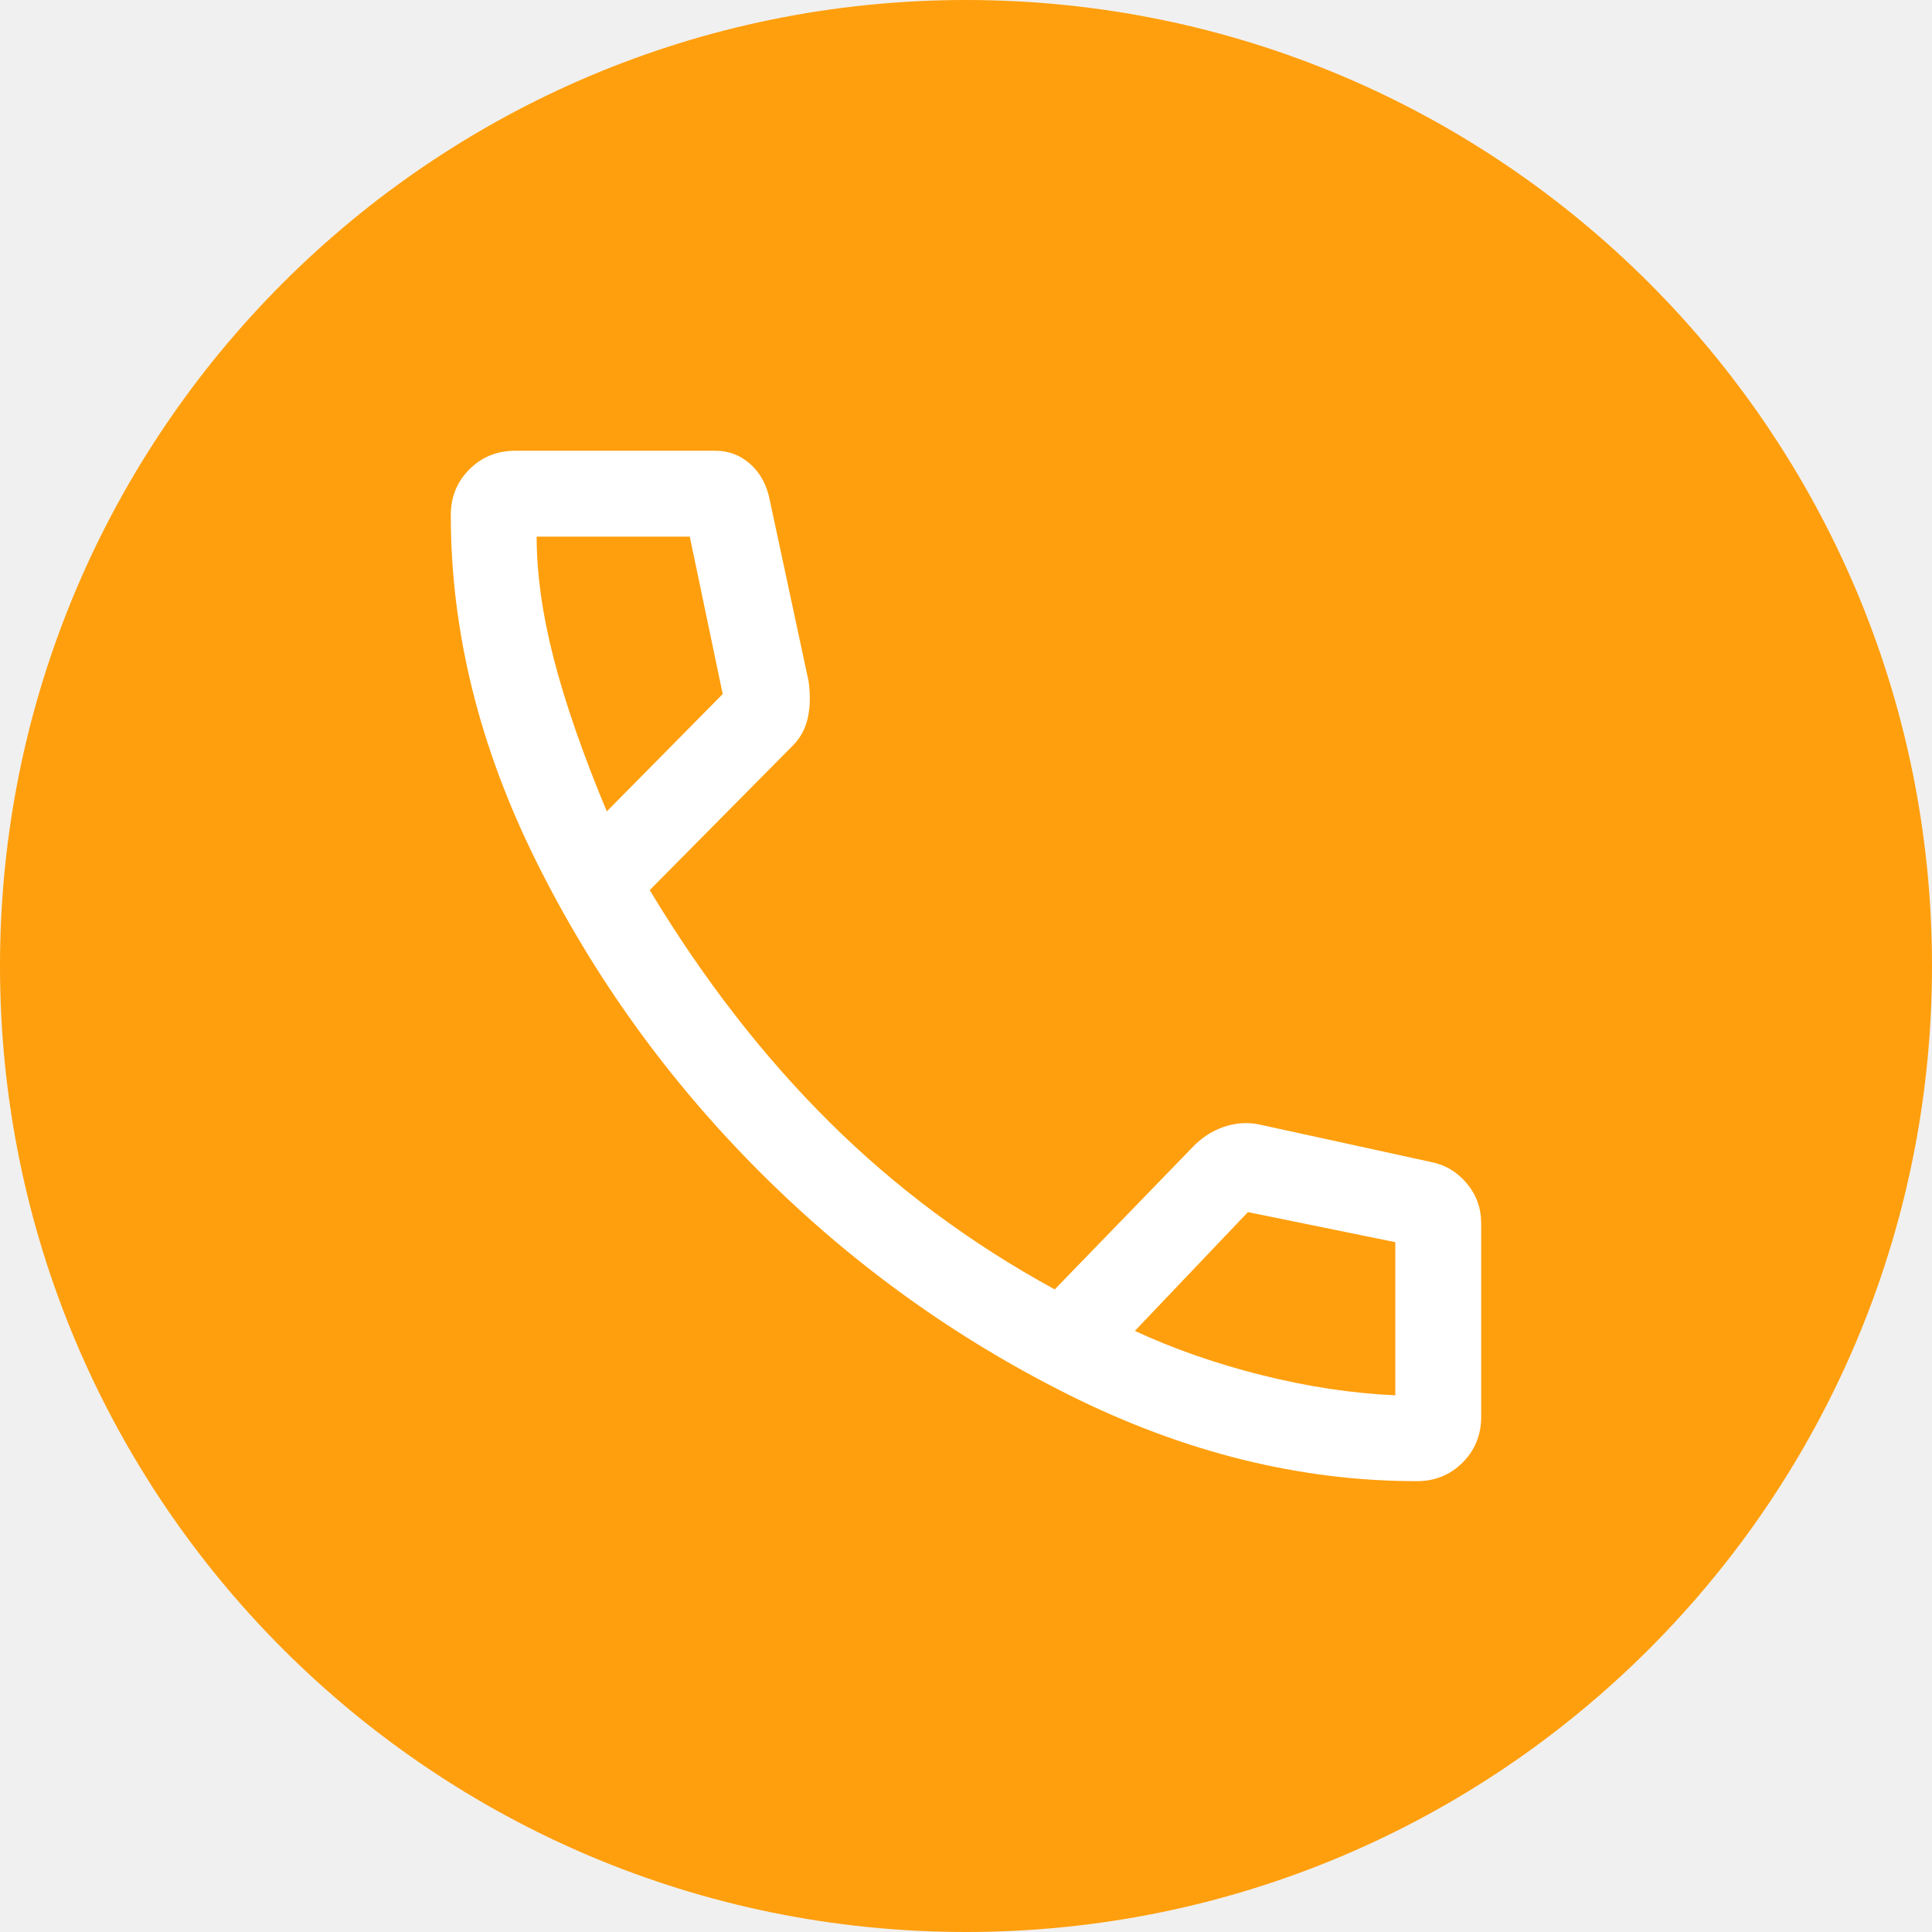
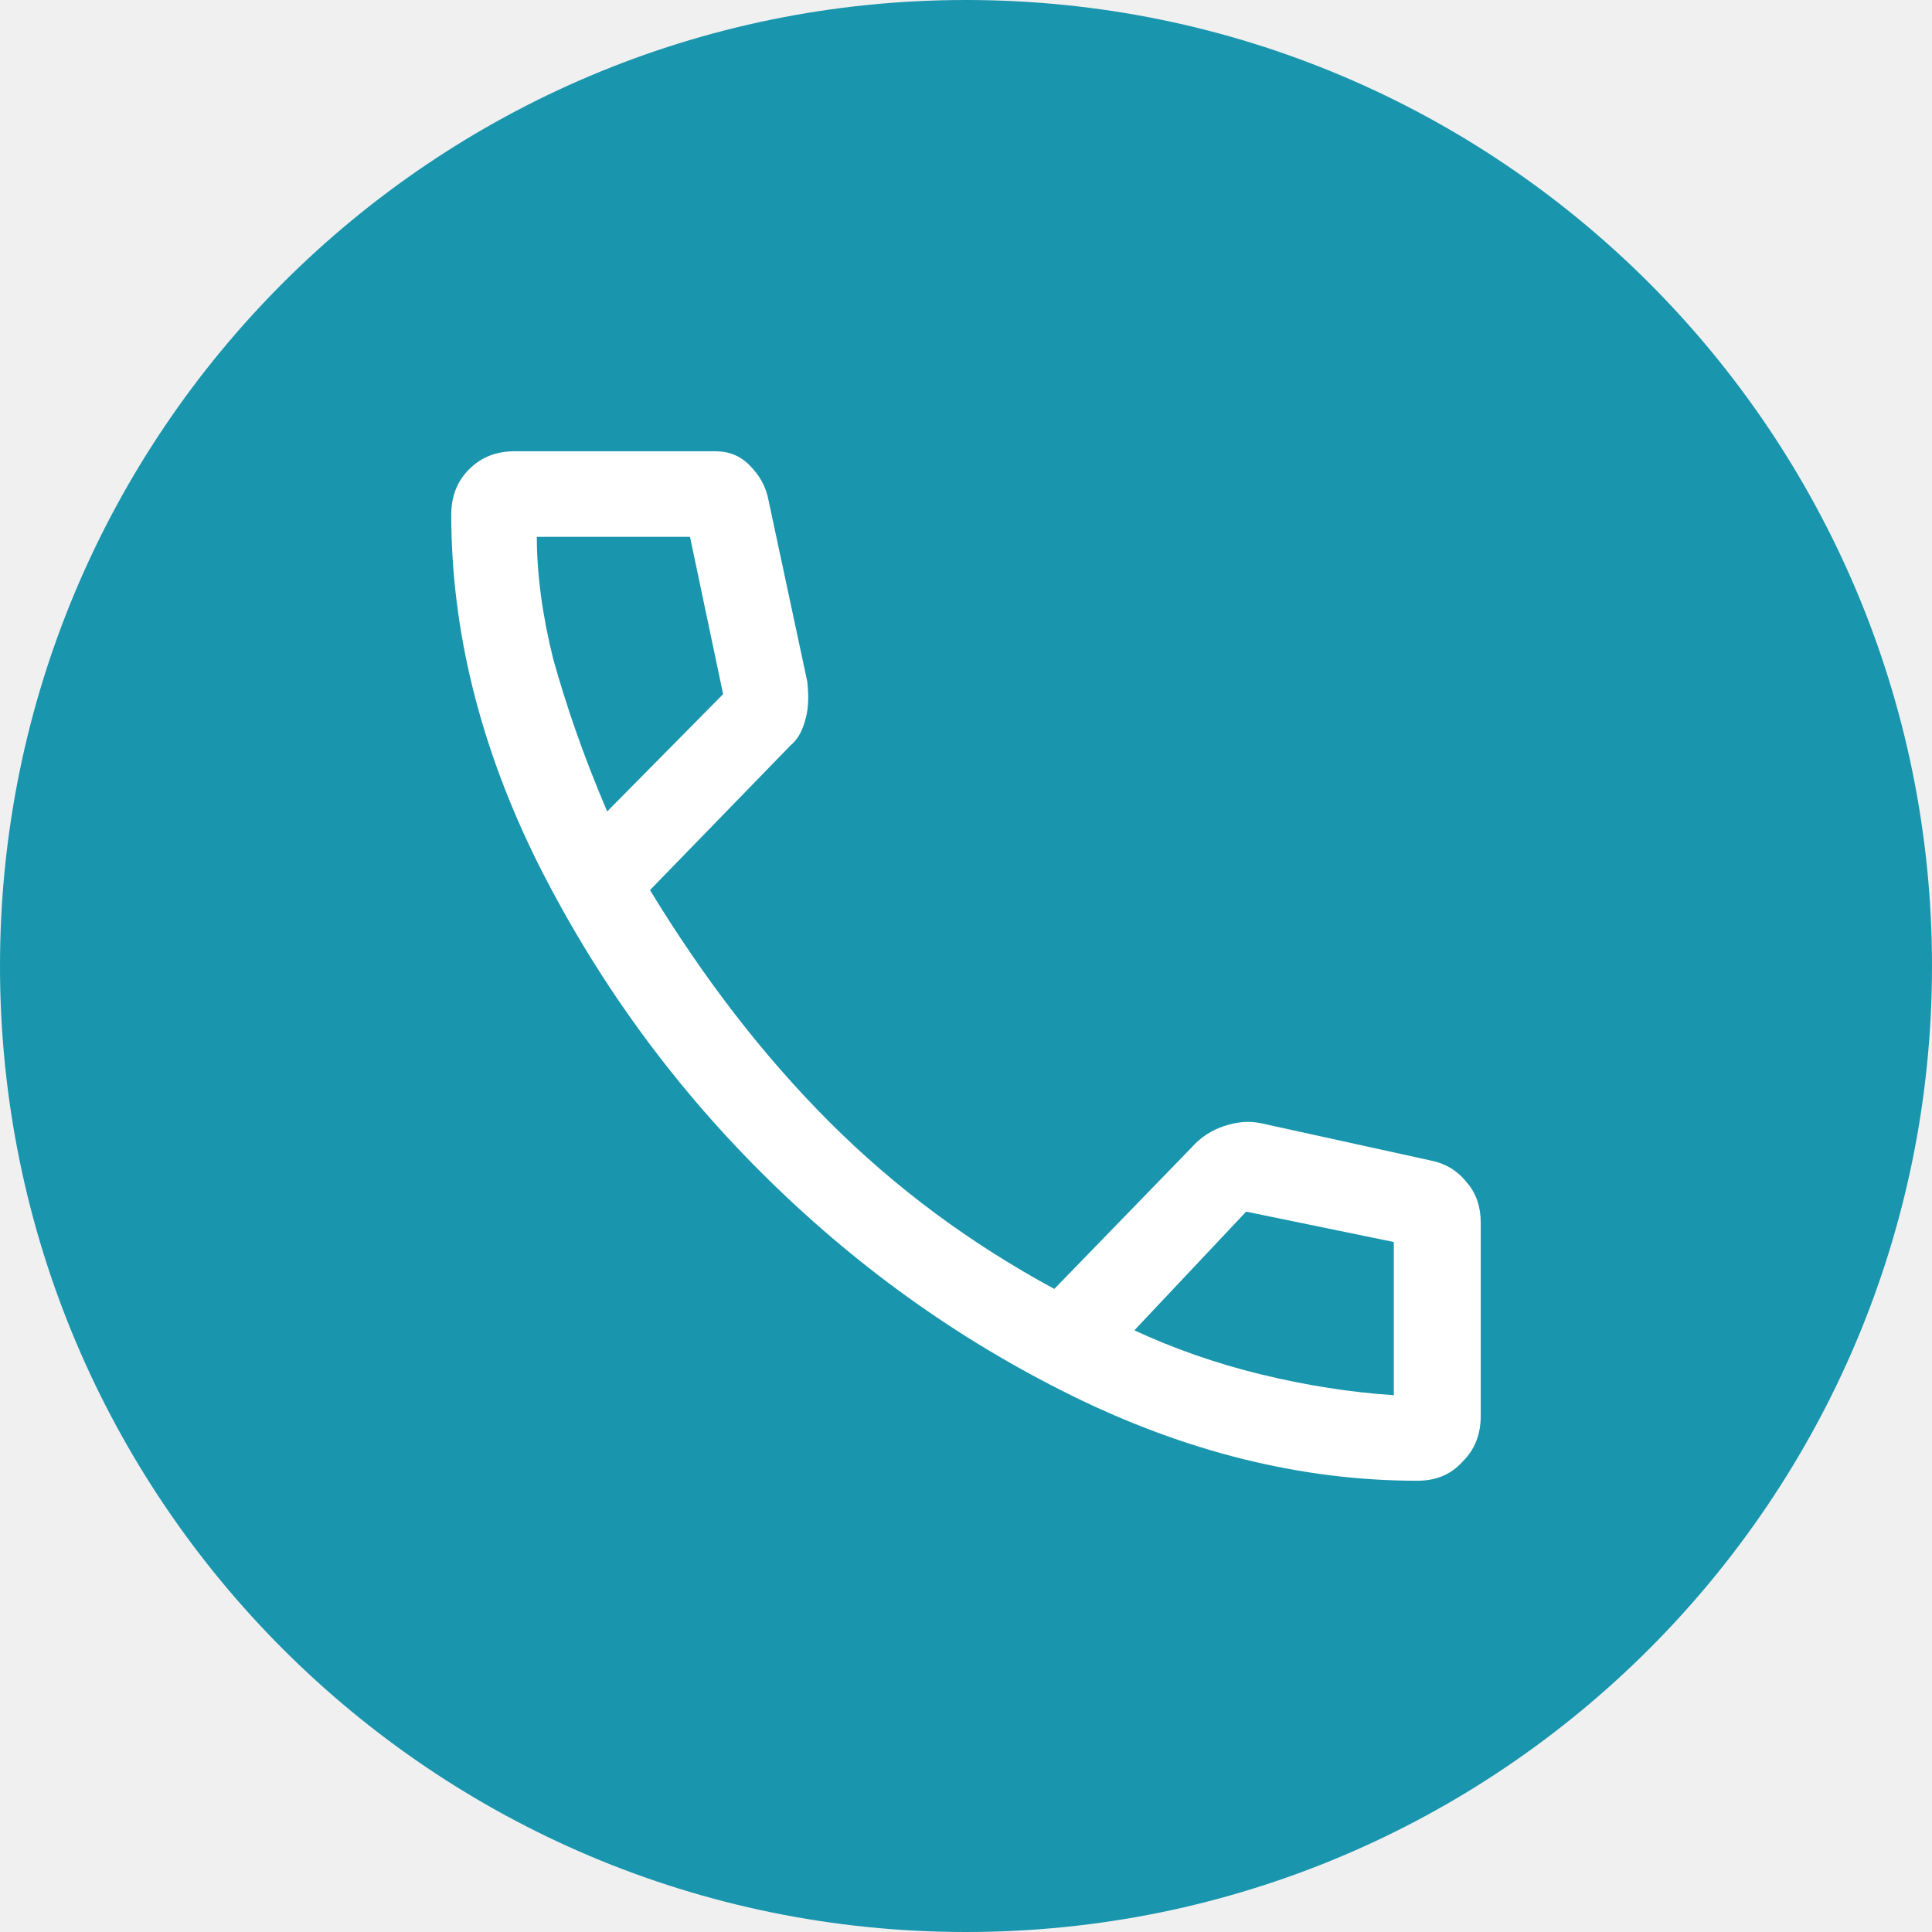
- <svg xmlns="http://www.w3.org/2000/svg" width="140" height="140" viewBox="0 0 140 140" fill="none">
-   <circle cx="70" cy="70" r="70" fill="#FF9F0D" />
-   <path d="M102.666 107.331C94.231 107.331 85.849 105.257 77.518 101.109C69.187 96.96 61.703 91.568 55.066 84.931C48.429 78.294 43.036 70.81 38.888 62.479C34.74 54.148 32.666 45.765 32.666 37.331C32.666 36.017 33.115 34.911 34.014 34.012C34.913 33.113 36.019 32.664 37.333 32.664H51.851C52.819 32.664 53.666 32.992 54.392 33.649C55.118 34.306 55.584 35.188 55.792 36.294L58.592 49.36C58.73 50.328 58.713 51.21 58.54 52.005C58.367 52.8 58.004 53.474 57.451 54.027L47.081 64.501C50.952 70.931 55.291 76.531 60.096 81.301C64.901 86.072 70.345 90.116 76.429 93.434L86.281 83.272C86.972 82.511 87.767 81.975 88.666 81.664C89.565 81.353 90.463 81.301 91.362 81.508L103.703 84.205C104.74 84.412 105.604 84.931 106.296 85.76C106.987 86.59 107.333 87.558 107.333 88.664V102.664C107.333 103.978 106.883 105.084 105.985 105.983C105.086 106.881 103.98 107.331 102.666 107.331ZM43.97 58.797L52.37 50.294L49.984 38.886H38.888C38.888 41.583 39.303 44.538 40.133 47.753C40.962 50.968 42.241 54.649 43.97 58.797ZM82.236 96.442C85.071 97.755 88.147 98.827 91.466 99.657C94.784 100.486 97.999 100.97 101.11 101.109V90.012L90.429 87.834L82.236 96.442Z" fill="white" />
+ <svg xmlns="http://www.w3.org/2000/svg" version="1.1" id="Capa_1" x="0px" y="0px" viewBox="0 0 140 140" style="enable-background:new 0 0 140 140;" xml:space="preserve">
+   <style type="text/css">
+ 	.st0{fill:#1995AD;}
+ 	.st1{fill:#FFFFFF;}
+ </style>
+   <circle class="st0" cx="70" cy="70" r="70" />
+   <path class="st1" d="M102.7,107.3c-8.4,0-16.8-2.1-25.1-6.2c-8.3-4.1-15.8-9.5-22.5-16.2c-6.6-6.6-12-14.1-16.2-22.5  c-4.1-8.3-6.2-16.7-6.2-25.1c0-1.3,0.4-2.4,1.3-3.3c0.9-0.9,2-1.3,3.3-1.3h14.5c1,0,1.8,0.3,2.5,1c0.7,0.7,1.2,1.5,1.4,2.6l2.8,13.1  c0.1,1,0.1,1.8-0.1,2.6c-0.2,0.8-0.5,1.5-1.1,2L47.1,64.5c3.9,6.4,8.2,12,13,16.8c4.8,4.8,10.2,8.8,16.3,12.1l9.9-10.2  c0.7-0.8,1.5-1.3,2.4-1.6c0.9-0.3,1.8-0.4,2.7-0.2l12.3,2.7c1,0.2,1.9,0.7,2.6,1.6c0.7,0.8,1,1.8,1,2.9v14c0,1.3-0.4,2.4-1.3,3.3  C105.1,106.9,104,107.3,102.7,107.3z M44,58.8l8.4-8.5L50,38.9H38.9c0,2.7,0.4,5.7,1.2,8.9C41,51,42.2,54.6,44,58.8z M82.2,96.4  c2.8,1.3,5.9,2.4,9.2,3.2c3.3,0.8,6.5,1.3,9.6,1.5V90l-10.7-2.2L82.2,96.4z" />
</svg>
